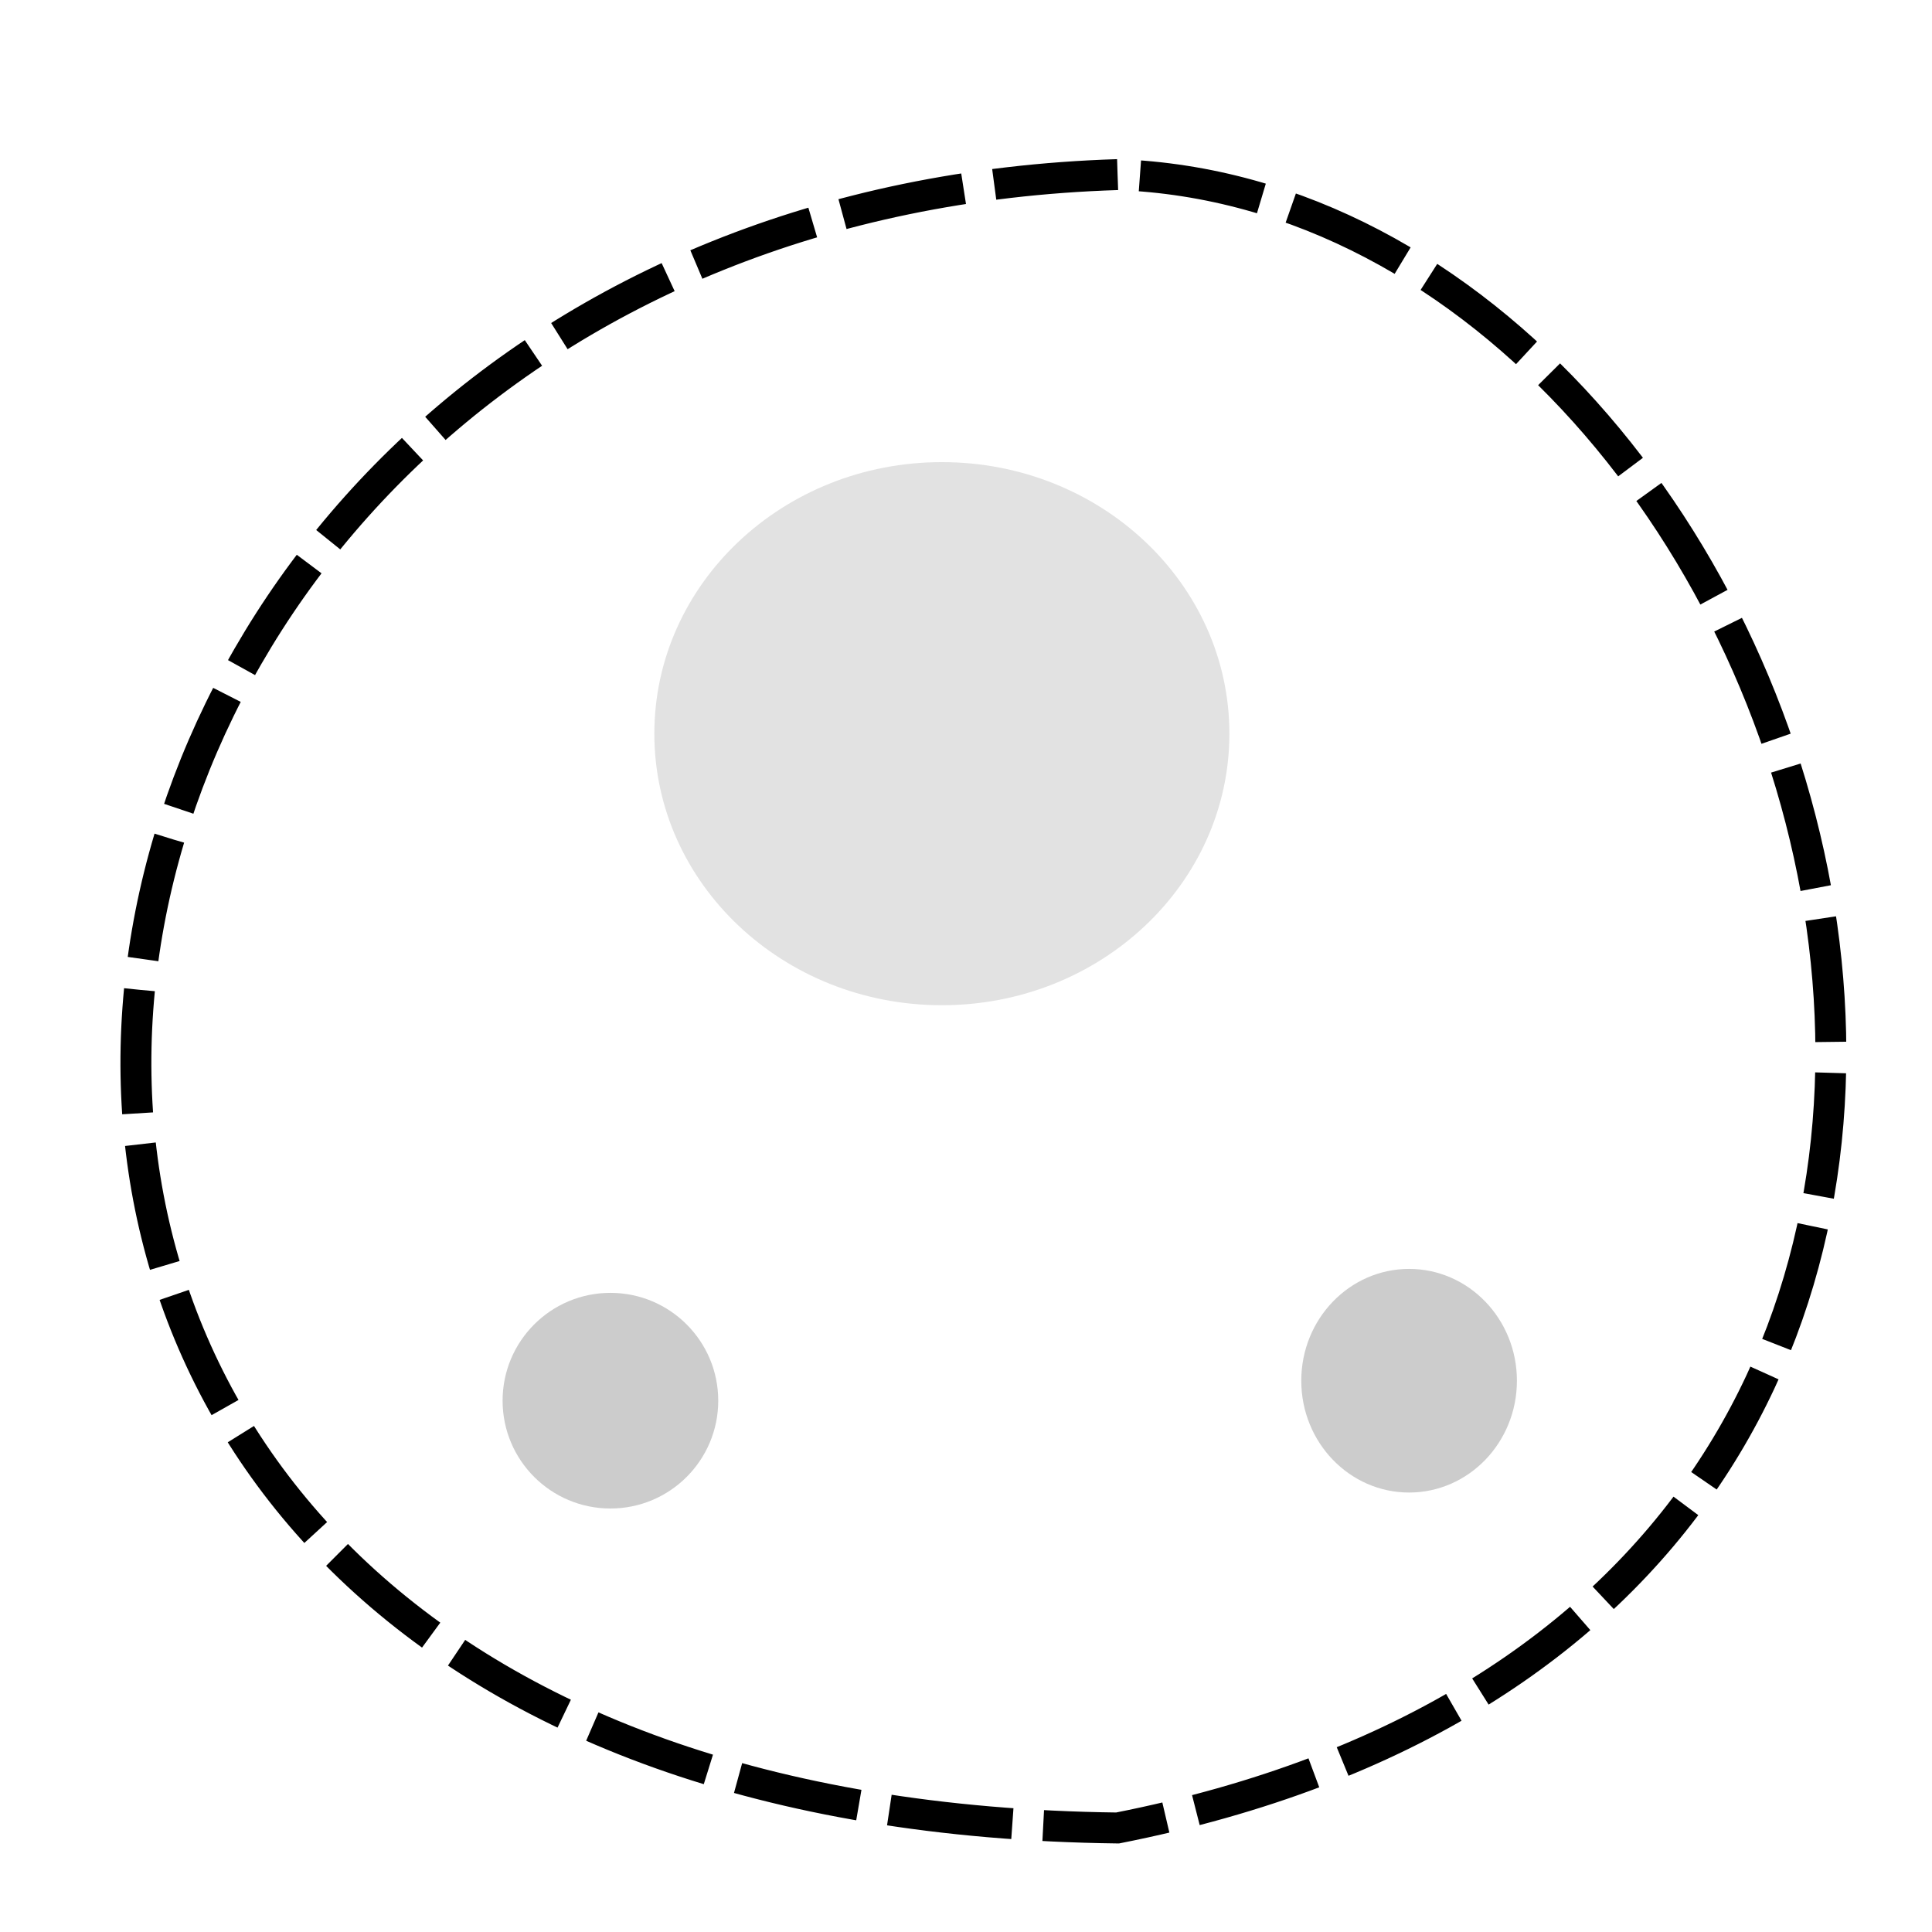
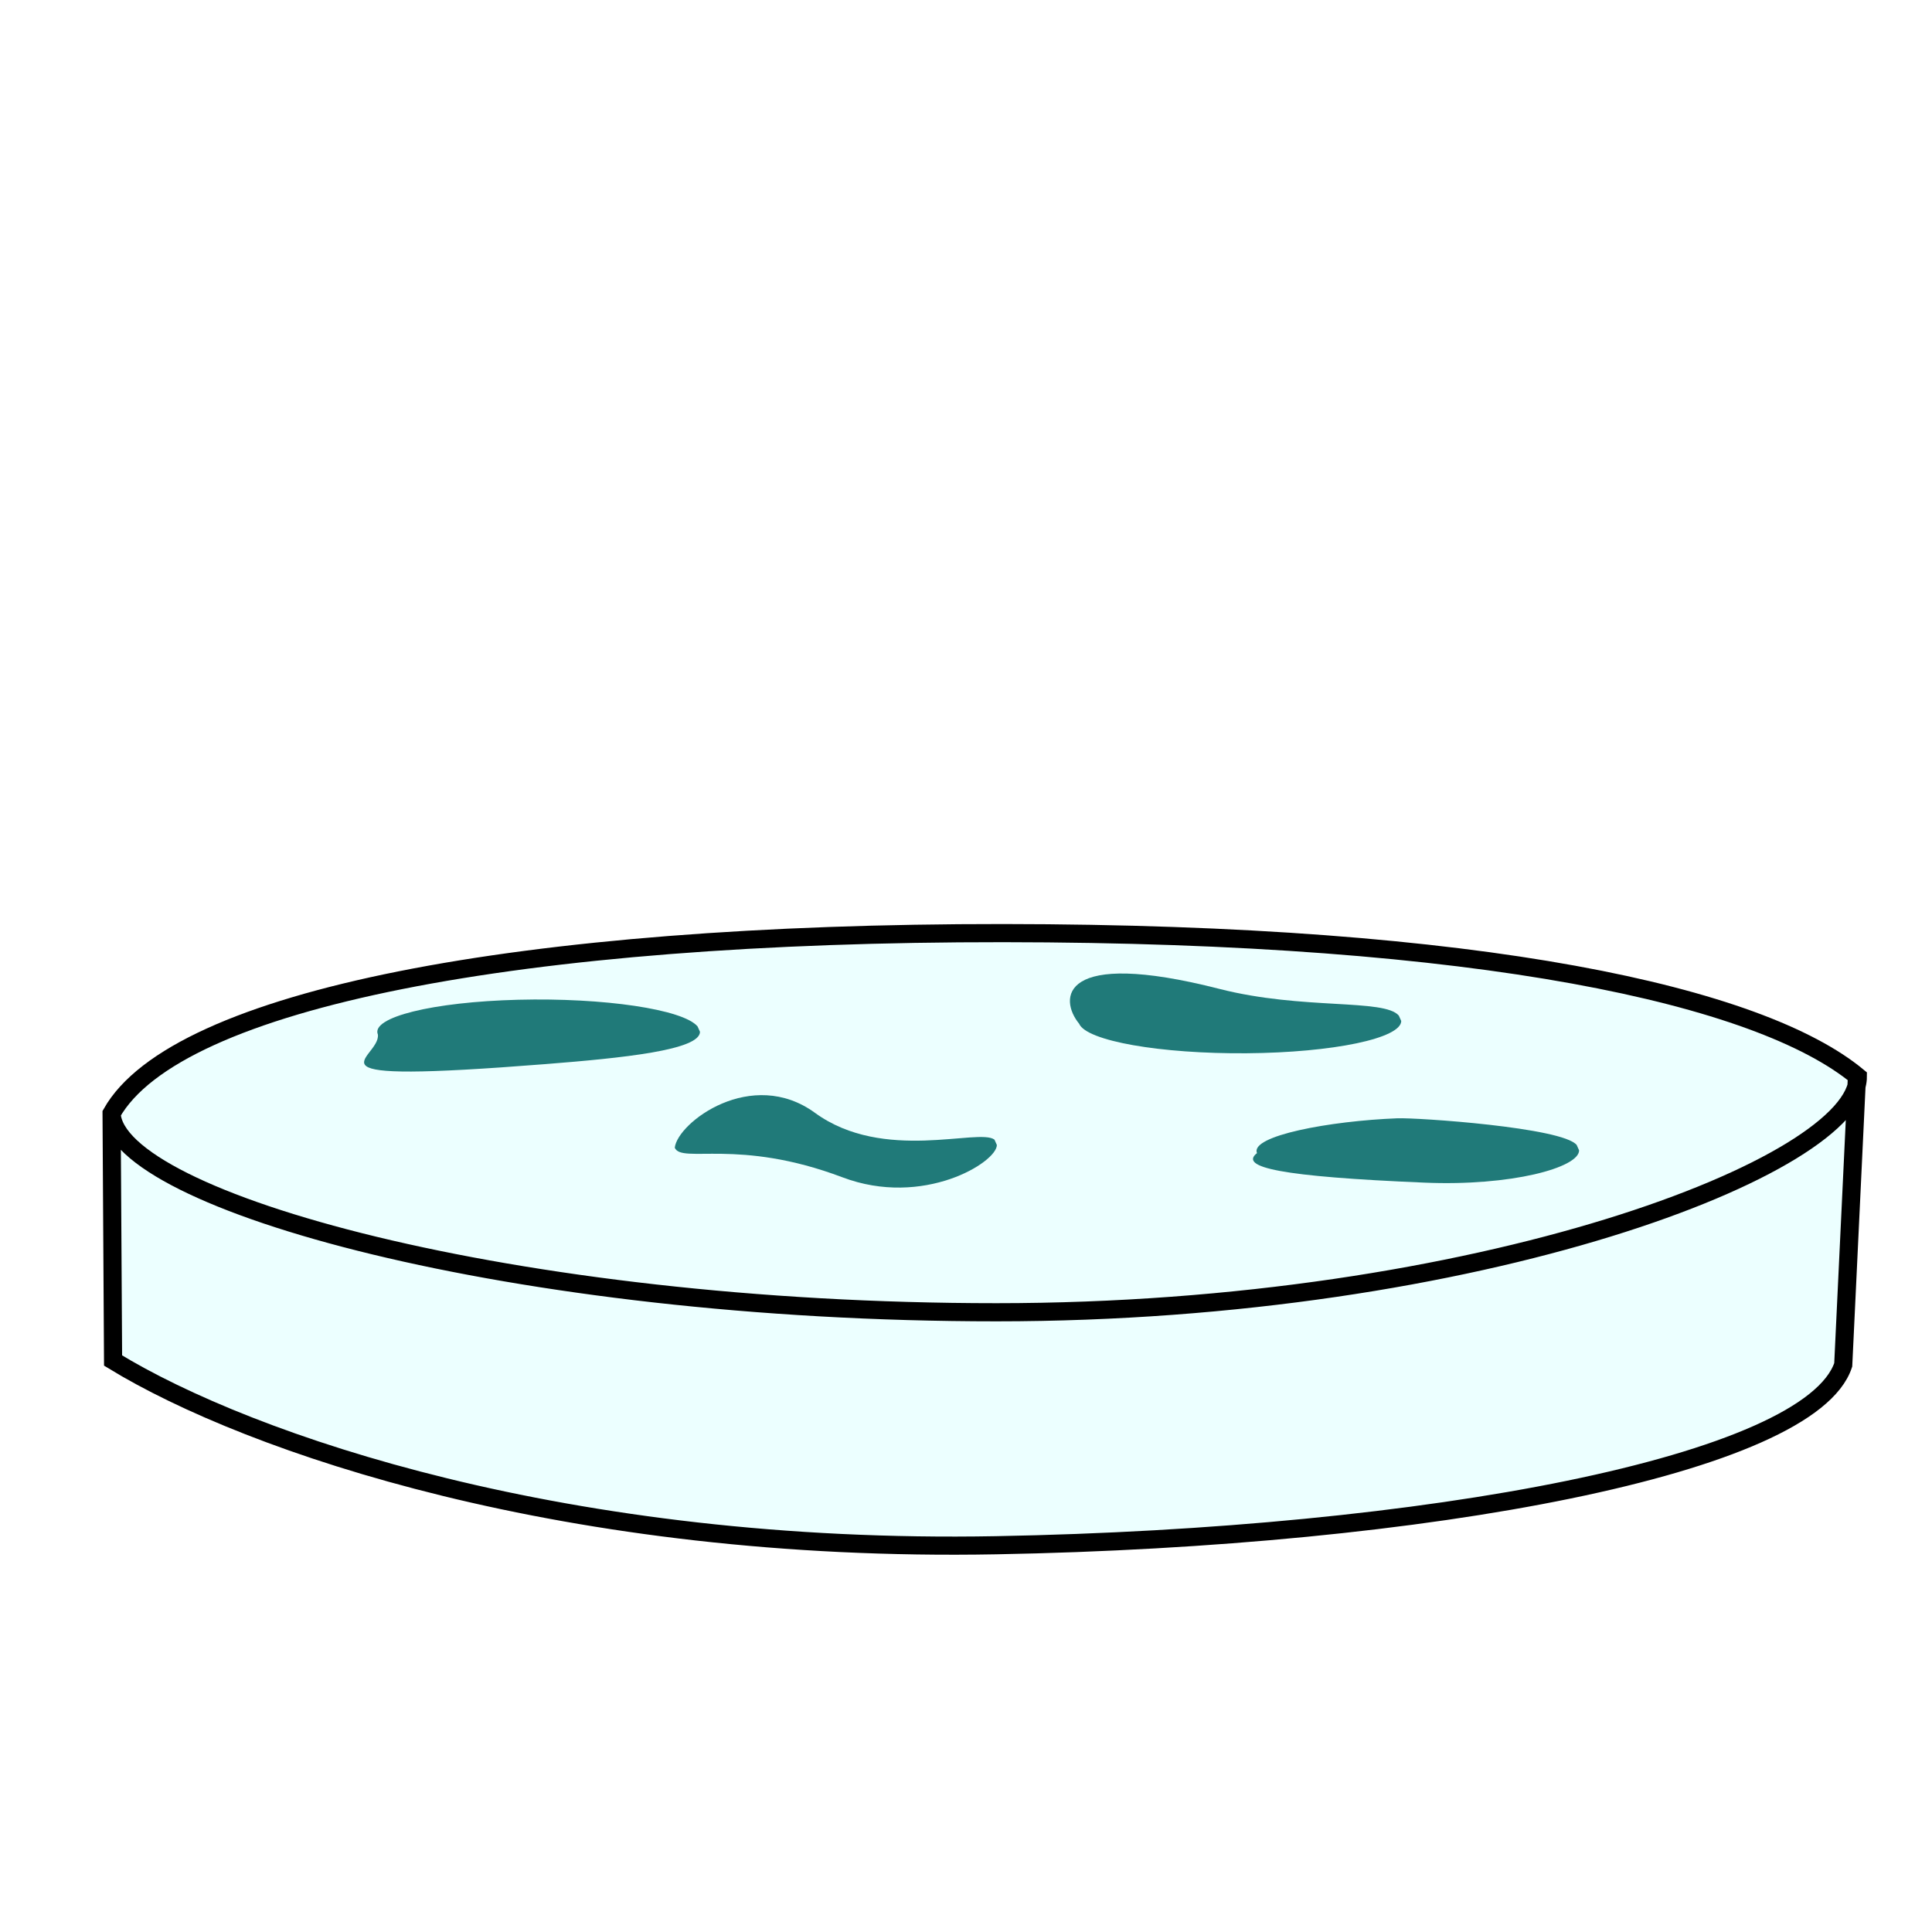
- <svg xmlns="http://www.w3.org/2000/svg" width="64" height="64" viewBox="0 0 16.933 16.933" version="1.1" id="svg8">
-   <defs id="defs2" />
+ <svg xmlns="http://www.w3.org/2000/svg" xmlns:ns1="http://www.openswatchbook.org/uri/2009/osb" width="64" height="64" viewBox="0 0 16.933 16.933" version="1.1" id="svg8">
+   <defs id="defs2">
+     <linearGradient id="linearGradient3246" ns1:paint="solid">
+       <stop style="stop-color:#2ecdff;stop-opacity:1;" offset="0" id="stop3244" />
+     </linearGradient>
+   </defs>
  <g id="layer1" transform="translate(0,-280.0667)">
-     <path style="fill:none;stroke:#000000;stroke-width:0.271;stroke-linecap:butt;stroke-linejoin:miter;stroke-miterlimit:4;stroke-dasharray:1.085,0.271;stroke-opacity:1;stroke-dashoffset:0" d="m 9.795,281.597 c -10.427,0.328 -12.471,14.34 0,14.491 10.122,-2 6.337,-14.26 0,-14.491 z" id="path3713" />
-     <circle style="stroke-width:0.271;stroke-miterlimit:4;stroke-dasharray:none;opacity:0.2" id="path4524" cx="5.35" cy="292.343" r="0.945" />
-     <ellipse style="stroke-width:0.271;stroke-miterlimit:4;stroke-dasharray:none;opacity:0.2" id="path4526" cx="12.35" cy="292.168" rx="0.945" ry="0.98" />
-     <path style="opacity:1;fill:#e2e2e2;fill-opacity:1;stroke:none;stroke-width:0.074;stroke-miterlimit:4;stroke-dasharray:none;stroke-opacity:1" d="m 10.775,286.497 a 2.52,2.38 0 0 1 -2.52,2.38 2.52,2.38 0 0 1 -2.52,-2.38 2.52,2.38 0 0 1 2.52,-2.38 2.52,2.38 0 0 1 2.52,2.38 z" id="path4540" />
+     <g id="g3391">
+       <path d="m 16.277,289.464 -0.122,2.565 c -0.291,0.877 -3.645,1.512 -7.426,1.581 -3.752,0.069 -6.539,-0.886 -7.738,-1.619 L 0.978,289.825 c 0.566,-1.004 3.585,-1.583 7.816,-1.58 4.197,0.003 6.633,0.548 7.489,1.258 -8e-6,0.781 -3.319,2.065 -7.55,2.065 -4.231,0 -7.718,-0.977 -7.755,-1.742" style="fill:#ecffff;fill-opacity:1;fill-rule:nonzero;stroke:#000000;stroke-width:0.159;stroke-linecap:butt;stroke-linejoin:miter;stroke-miterlimit:4;stroke-dasharray:none;stroke-opacity:1" id="path1762" />
+     </g>
+     <path style="fill:#207a79;fill-opacity:1;fill-rule:nonzero;stroke:none;stroke-width:0.289;stroke-linecap:round;stroke-linejoin:round;stroke-miterlimit:4;stroke-dasharray:none;stroke-opacity:1" d="m 6.135,289.11 c -0.001,0.16 -0.67,0.229 -1.354,0.283 -2.253,0.178 -1.443,-0.041 -1.469,-0.259 -0.064,-0.151 0.479,-0.286 1.23,-0.305 0.752,-0.019 1.445,0.084 1.572,0.234" id="path1806" />
+     <path style="fill:#207a79;fill-opacity:1;fill-rule:nonzero;stroke:none;stroke-width:0.289;stroke-linecap:round;stroke-linejoin:round;stroke-miterlimit:4;stroke-dasharray:none;stroke-opacity:1" d="m 8.737,290.102 c 1.5e-6,0.152 -0.646,0.551 -1.354,0.283 -0.913,-0.345 -1.409,-0.117 -1.469,-0.259 0.024,-0.221 0.674,-0.711 1.23,-0.305 0.601,0.437 1.435,0.13 1.572,0.234" id="path1806-5" />
+     <path style="fill:#207a79;fill-opacity:1;fill-rule:nonzero;stroke:none;stroke-width:0.289;stroke-linecap:round;stroke-linejoin:round;stroke-miterlimit:4;stroke-dasharray:none;stroke-opacity:1" d="m 12.281,289.015 c 2e-6,0.152 -0.597,0.277 -1.354,0.283 -0.757,0.006 -1.405,-0.108 -1.469,-0.259 -0.178,-0.217 -0.175,-0.664 1.23,-0.305 0.728,0.186 1.445,0.084 1.572,0.234" id="path1806-1" />
+     <path style="fill:#207a79;fill-opacity:1;fill-rule:nonzero;stroke:none;stroke-width:0.289;stroke-linecap:round;stroke-linejoin:round;stroke-miterlimit:4;stroke-dasharray:none;stroke-opacity:1" d="m 13.84,290.149 c 2e-6,0.152 -0.598,0.315 -1.354,0.283 -1.266,-0.053 -1.628,-0.134 -1.469,-0.259 -0.064,-0.151 0.637,-0.282 1.23,-0.305 0.174,-0.007 1.447,0.08 1.572,0.234" id="path1806-59" />
  </g>
</svg>
